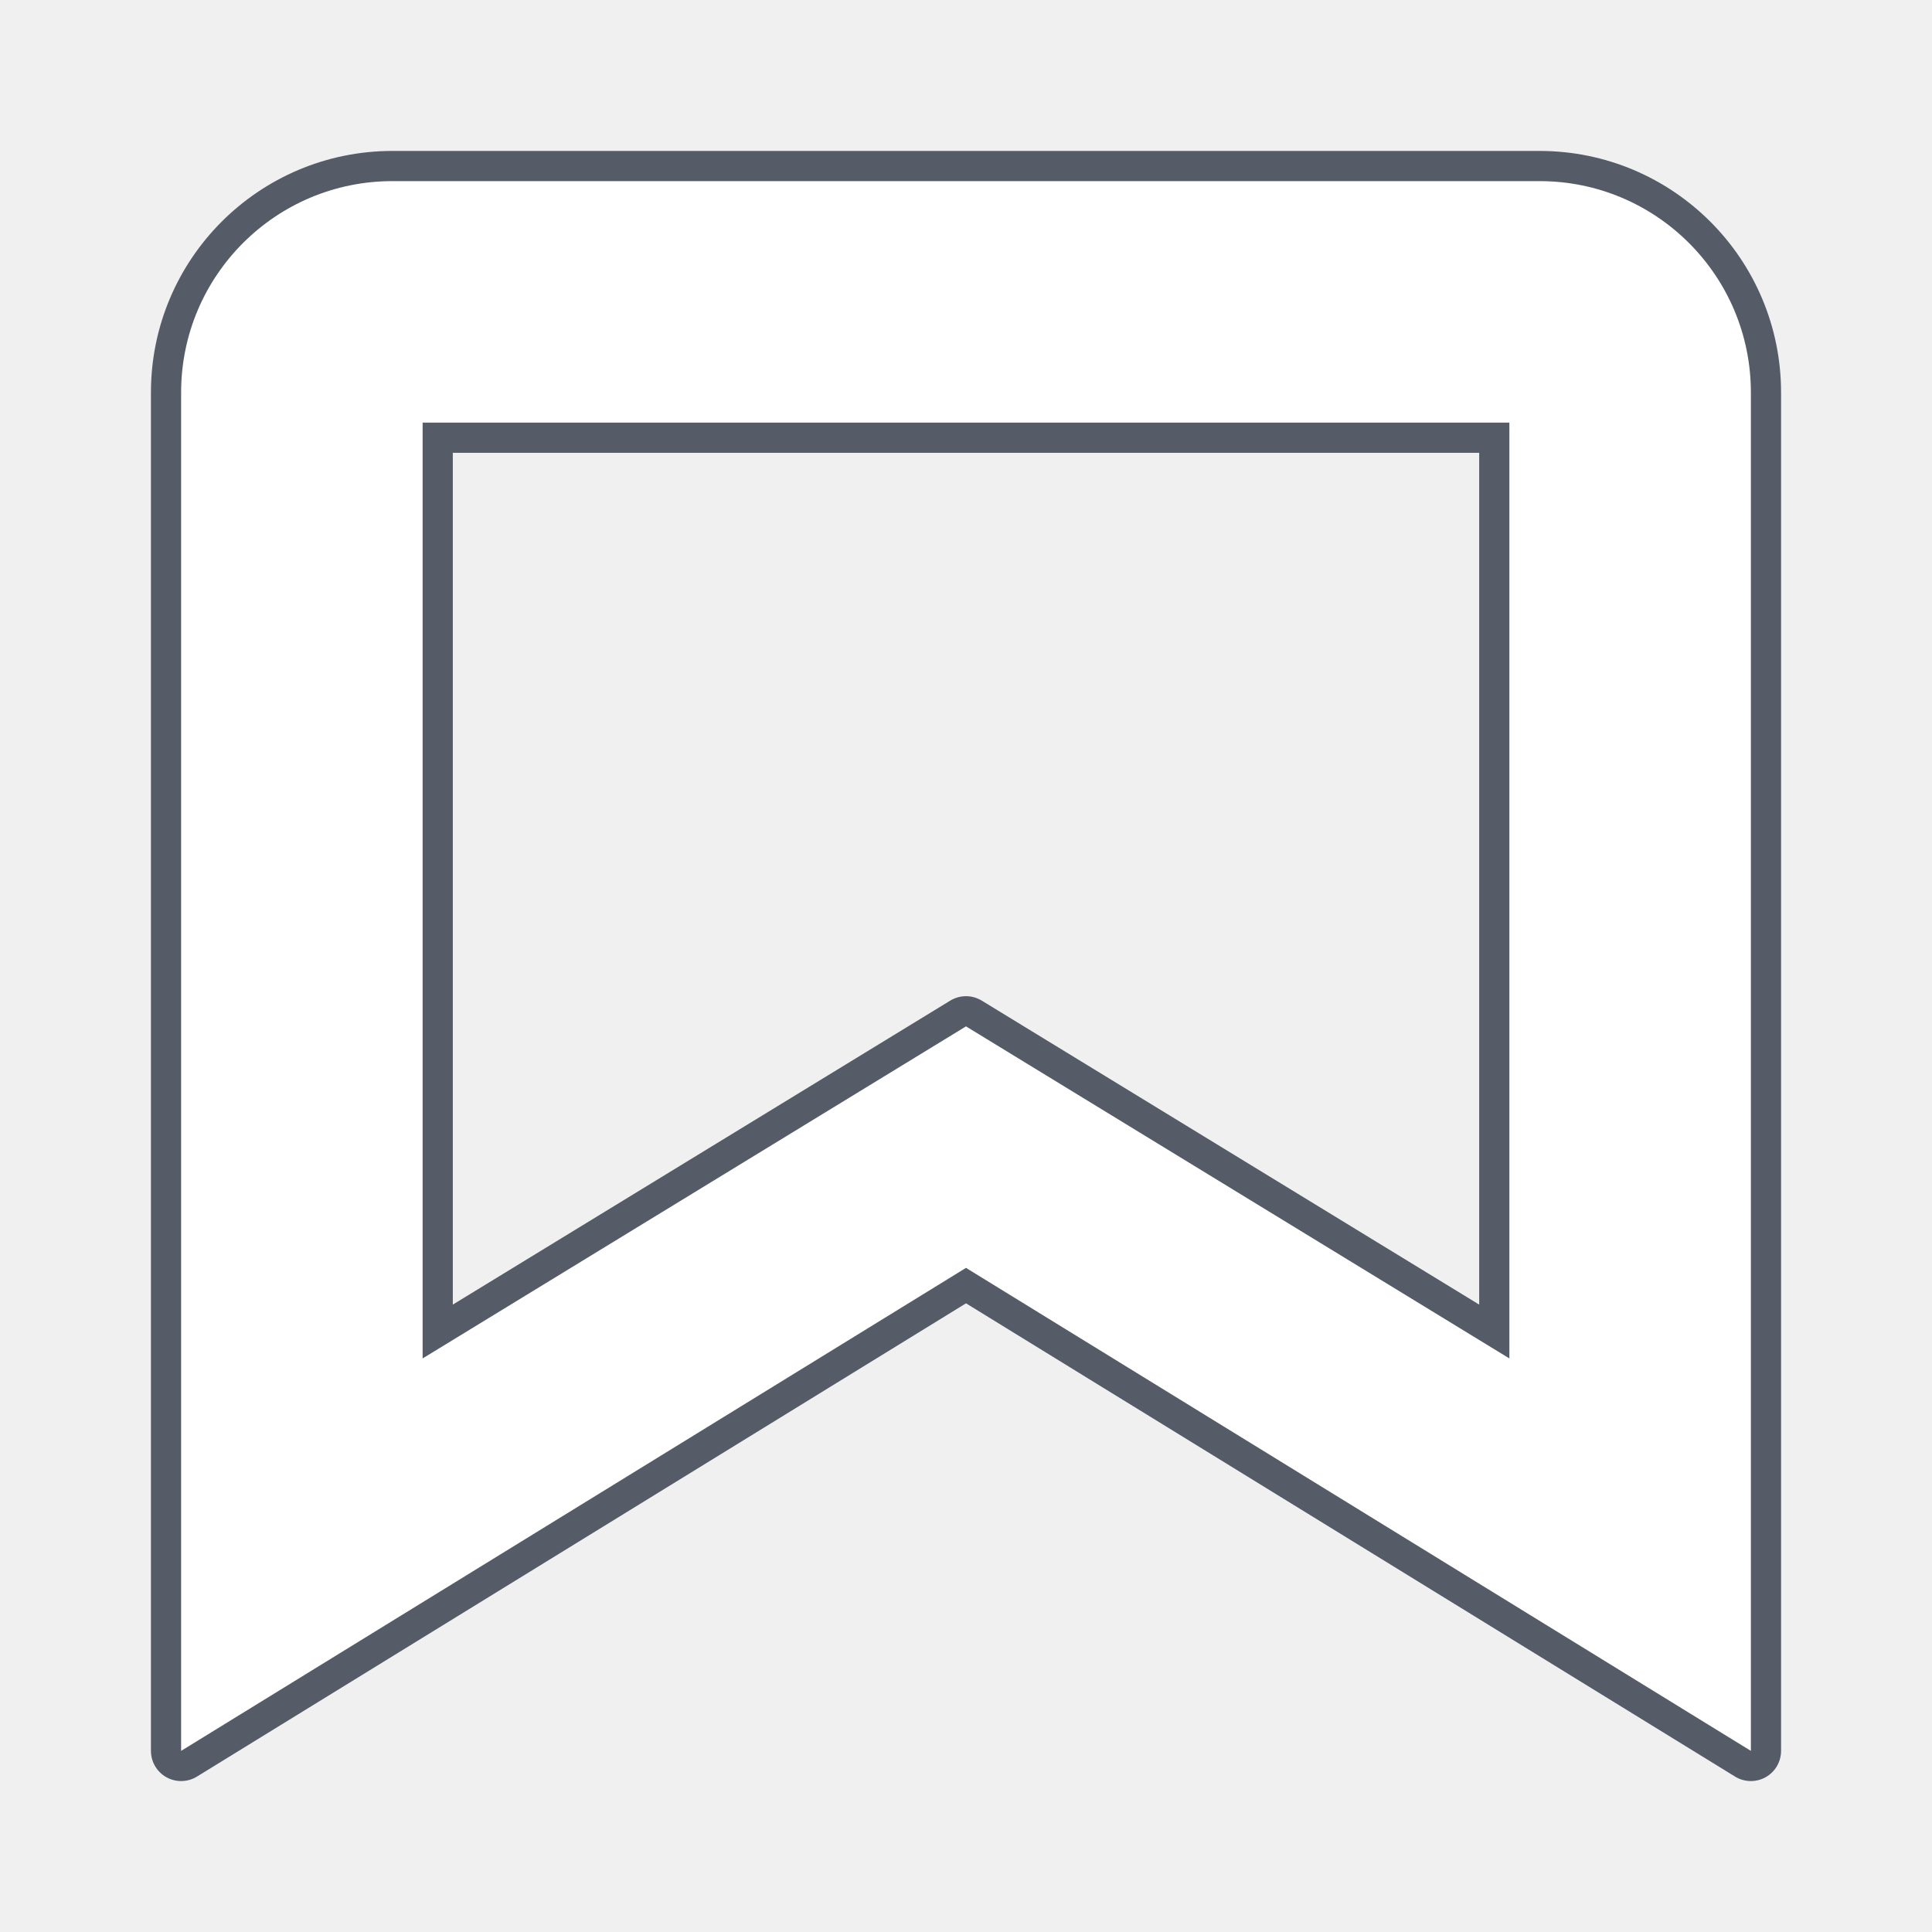
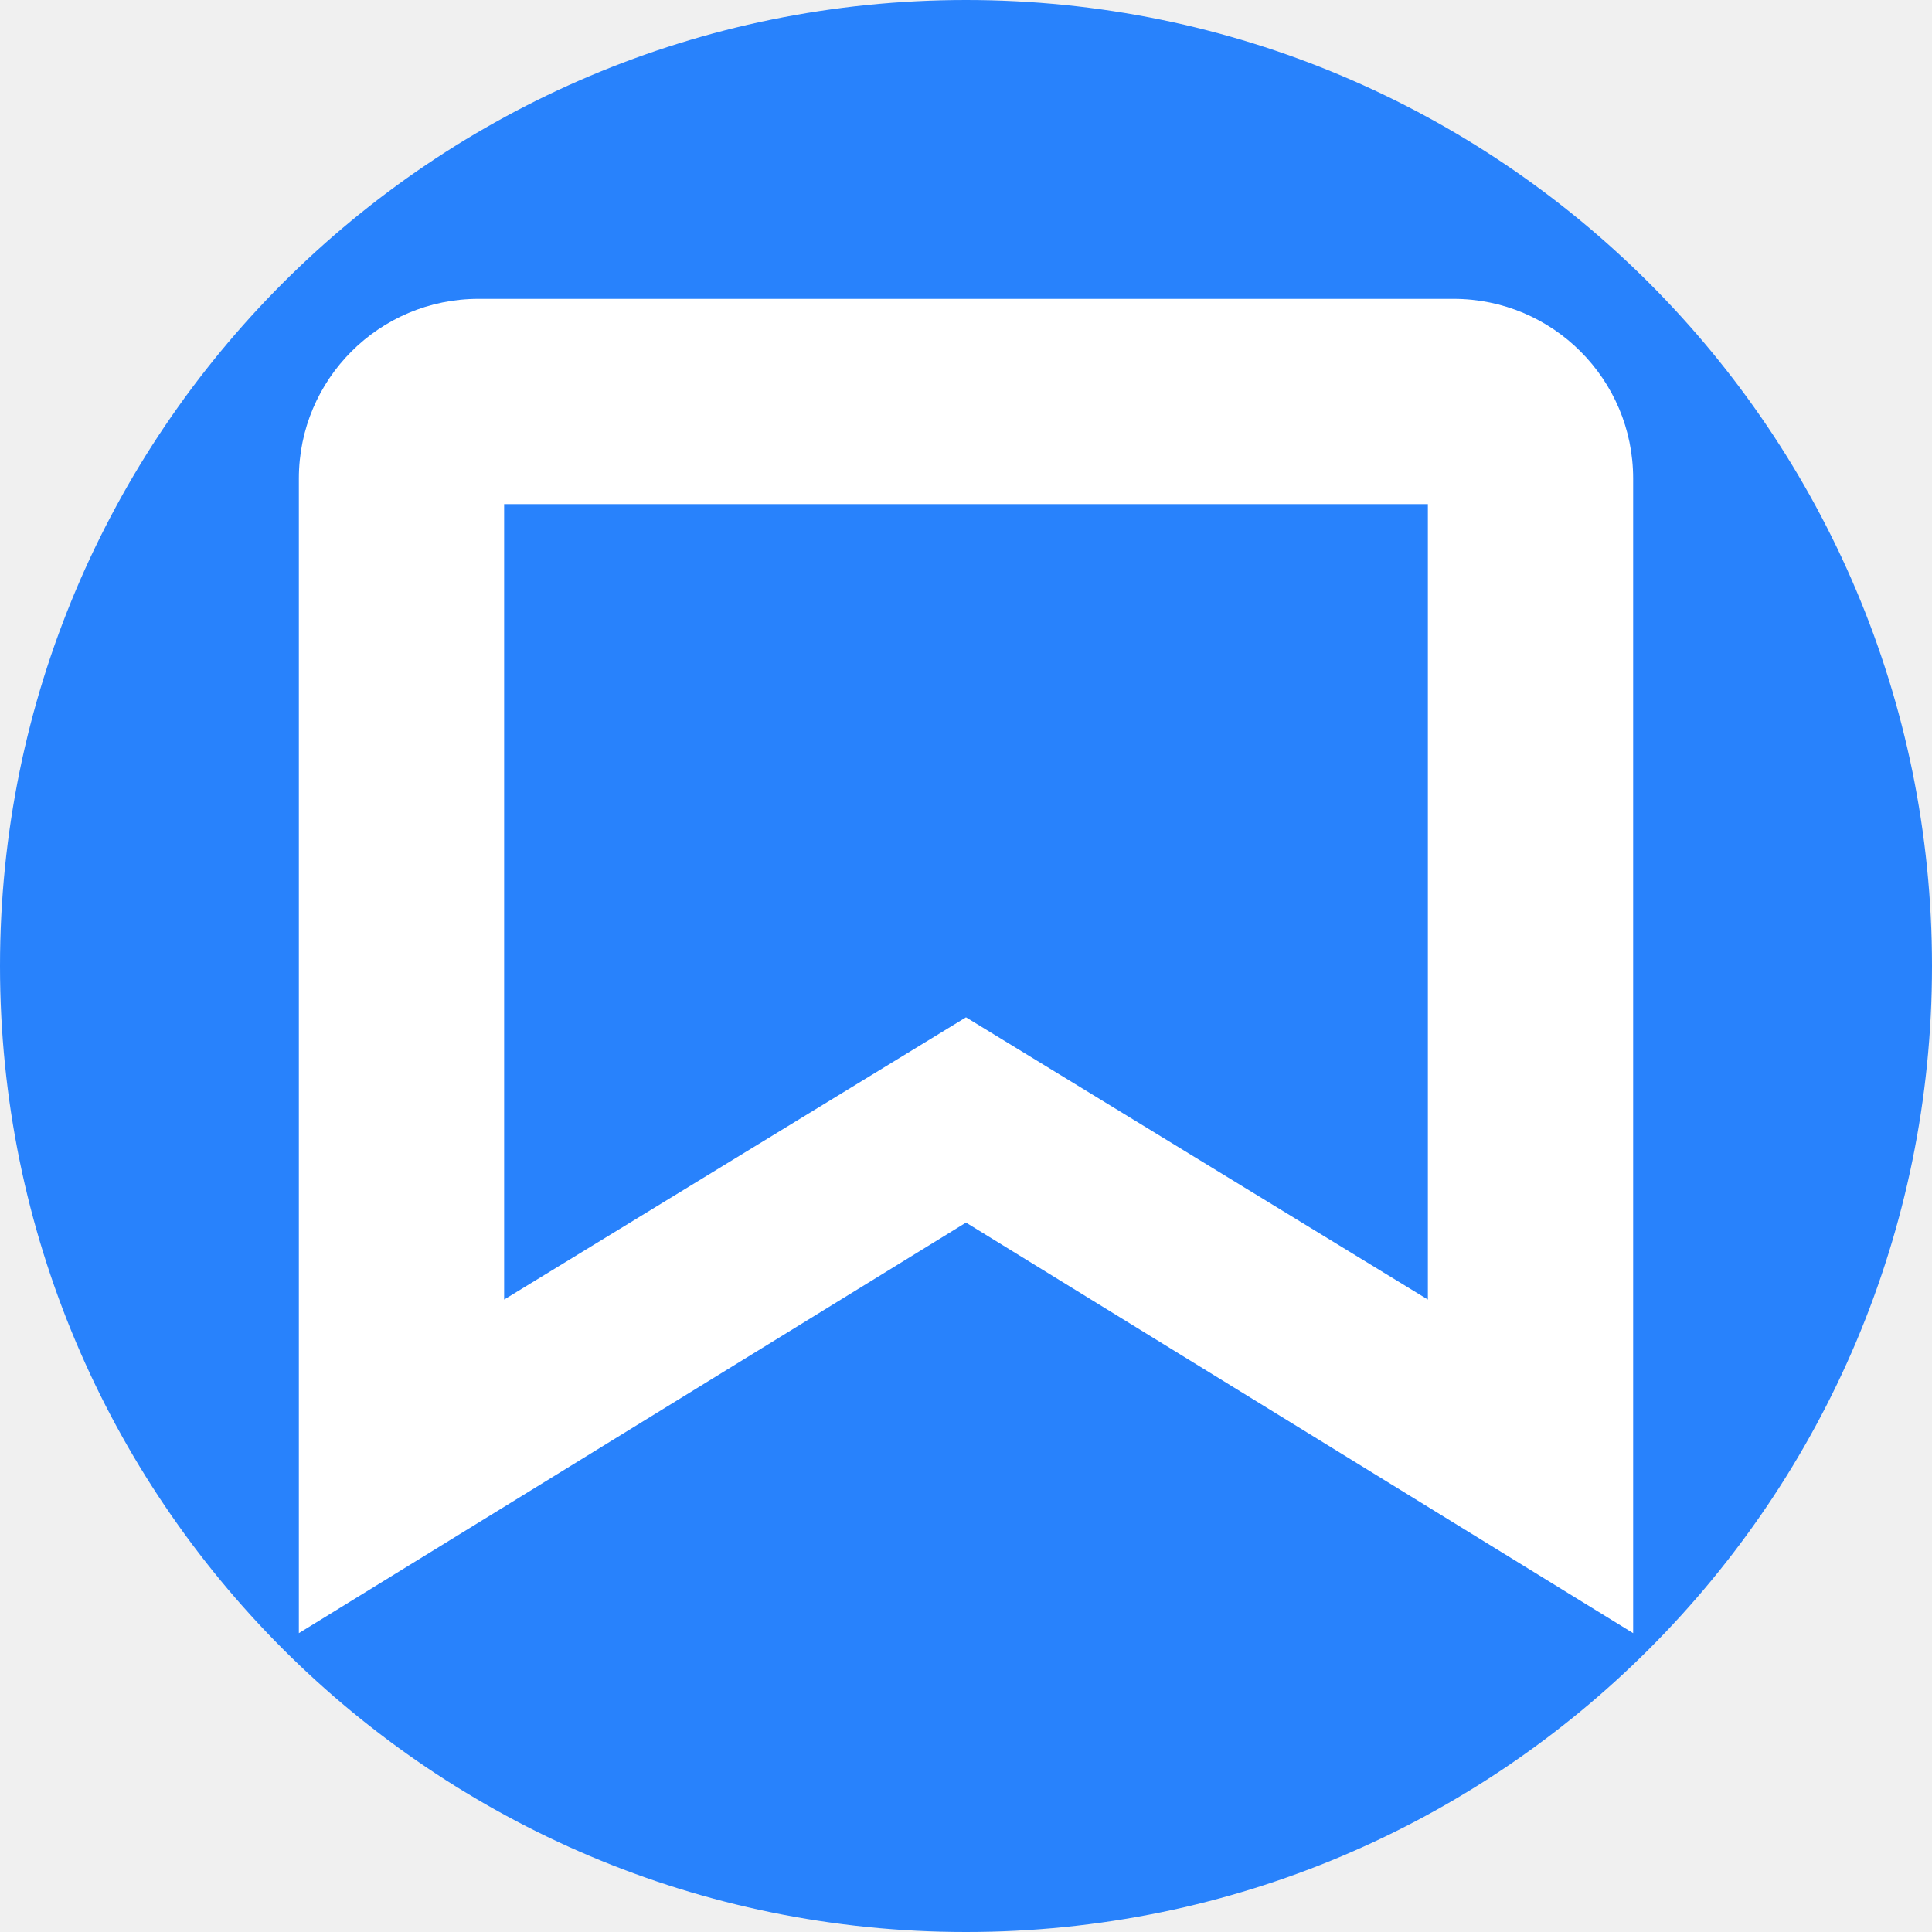
<svg xmlns="http://www.w3.org/2000/svg" width="512" height="512" viewBox="0 0 128 128">
-   <path fill="#fff" fill-rule="evenodd" stroke="#293241" stroke-opacity=".78" stroke-width="4" stroke-linejoin="round" paint-order="stroke fill" d="M12 116V26A14 14 0 0 1 26 12h76a14 14 0 0 1 14 14v90L64 84Zm16-88v62l36-22 36 22V28Z" />
+   <circle cx="64" cy="64" r="64" fill="#2882fc" />
+   <path fill="#fff" fill-rule="evenodd" transform="translate(64 64) scale(.85) translate(-64 -64)" d="M12 116V26A14 14 0 0 1 26 12h76a14 14 0 0 1 14 14v90L64 84Zm16-88v62l36-22 36 22V28Z" />
</svg>
